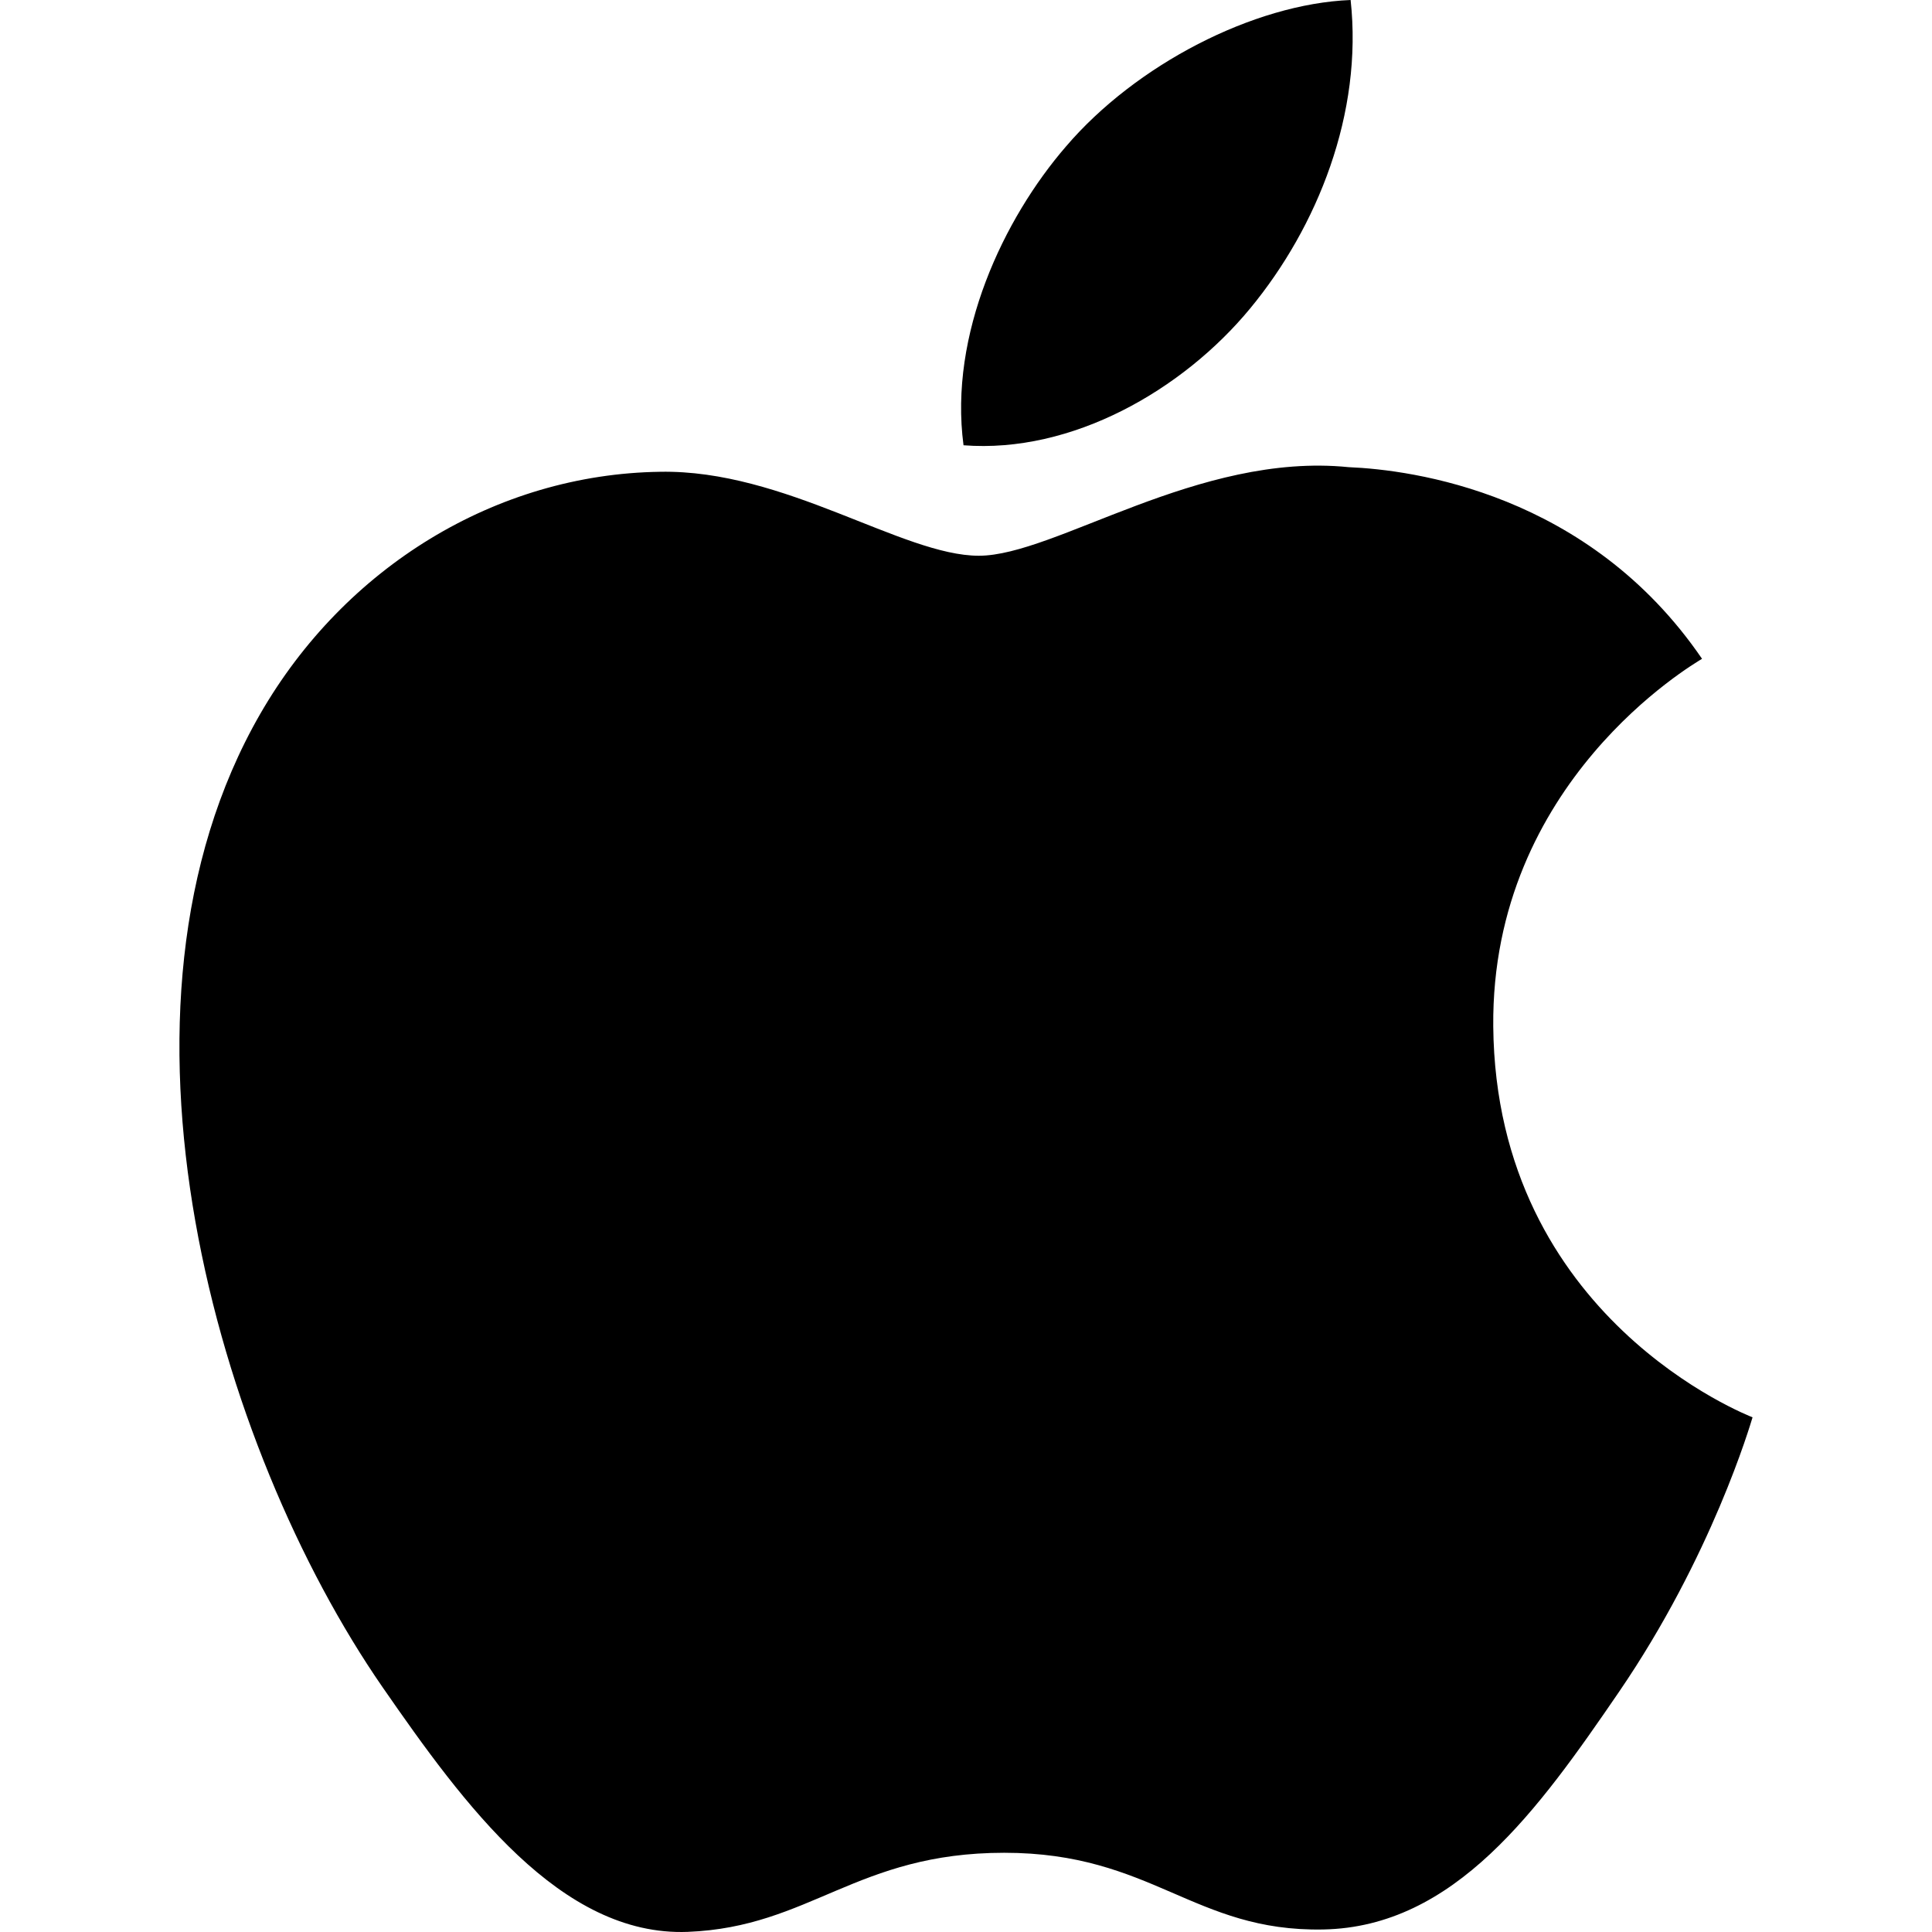
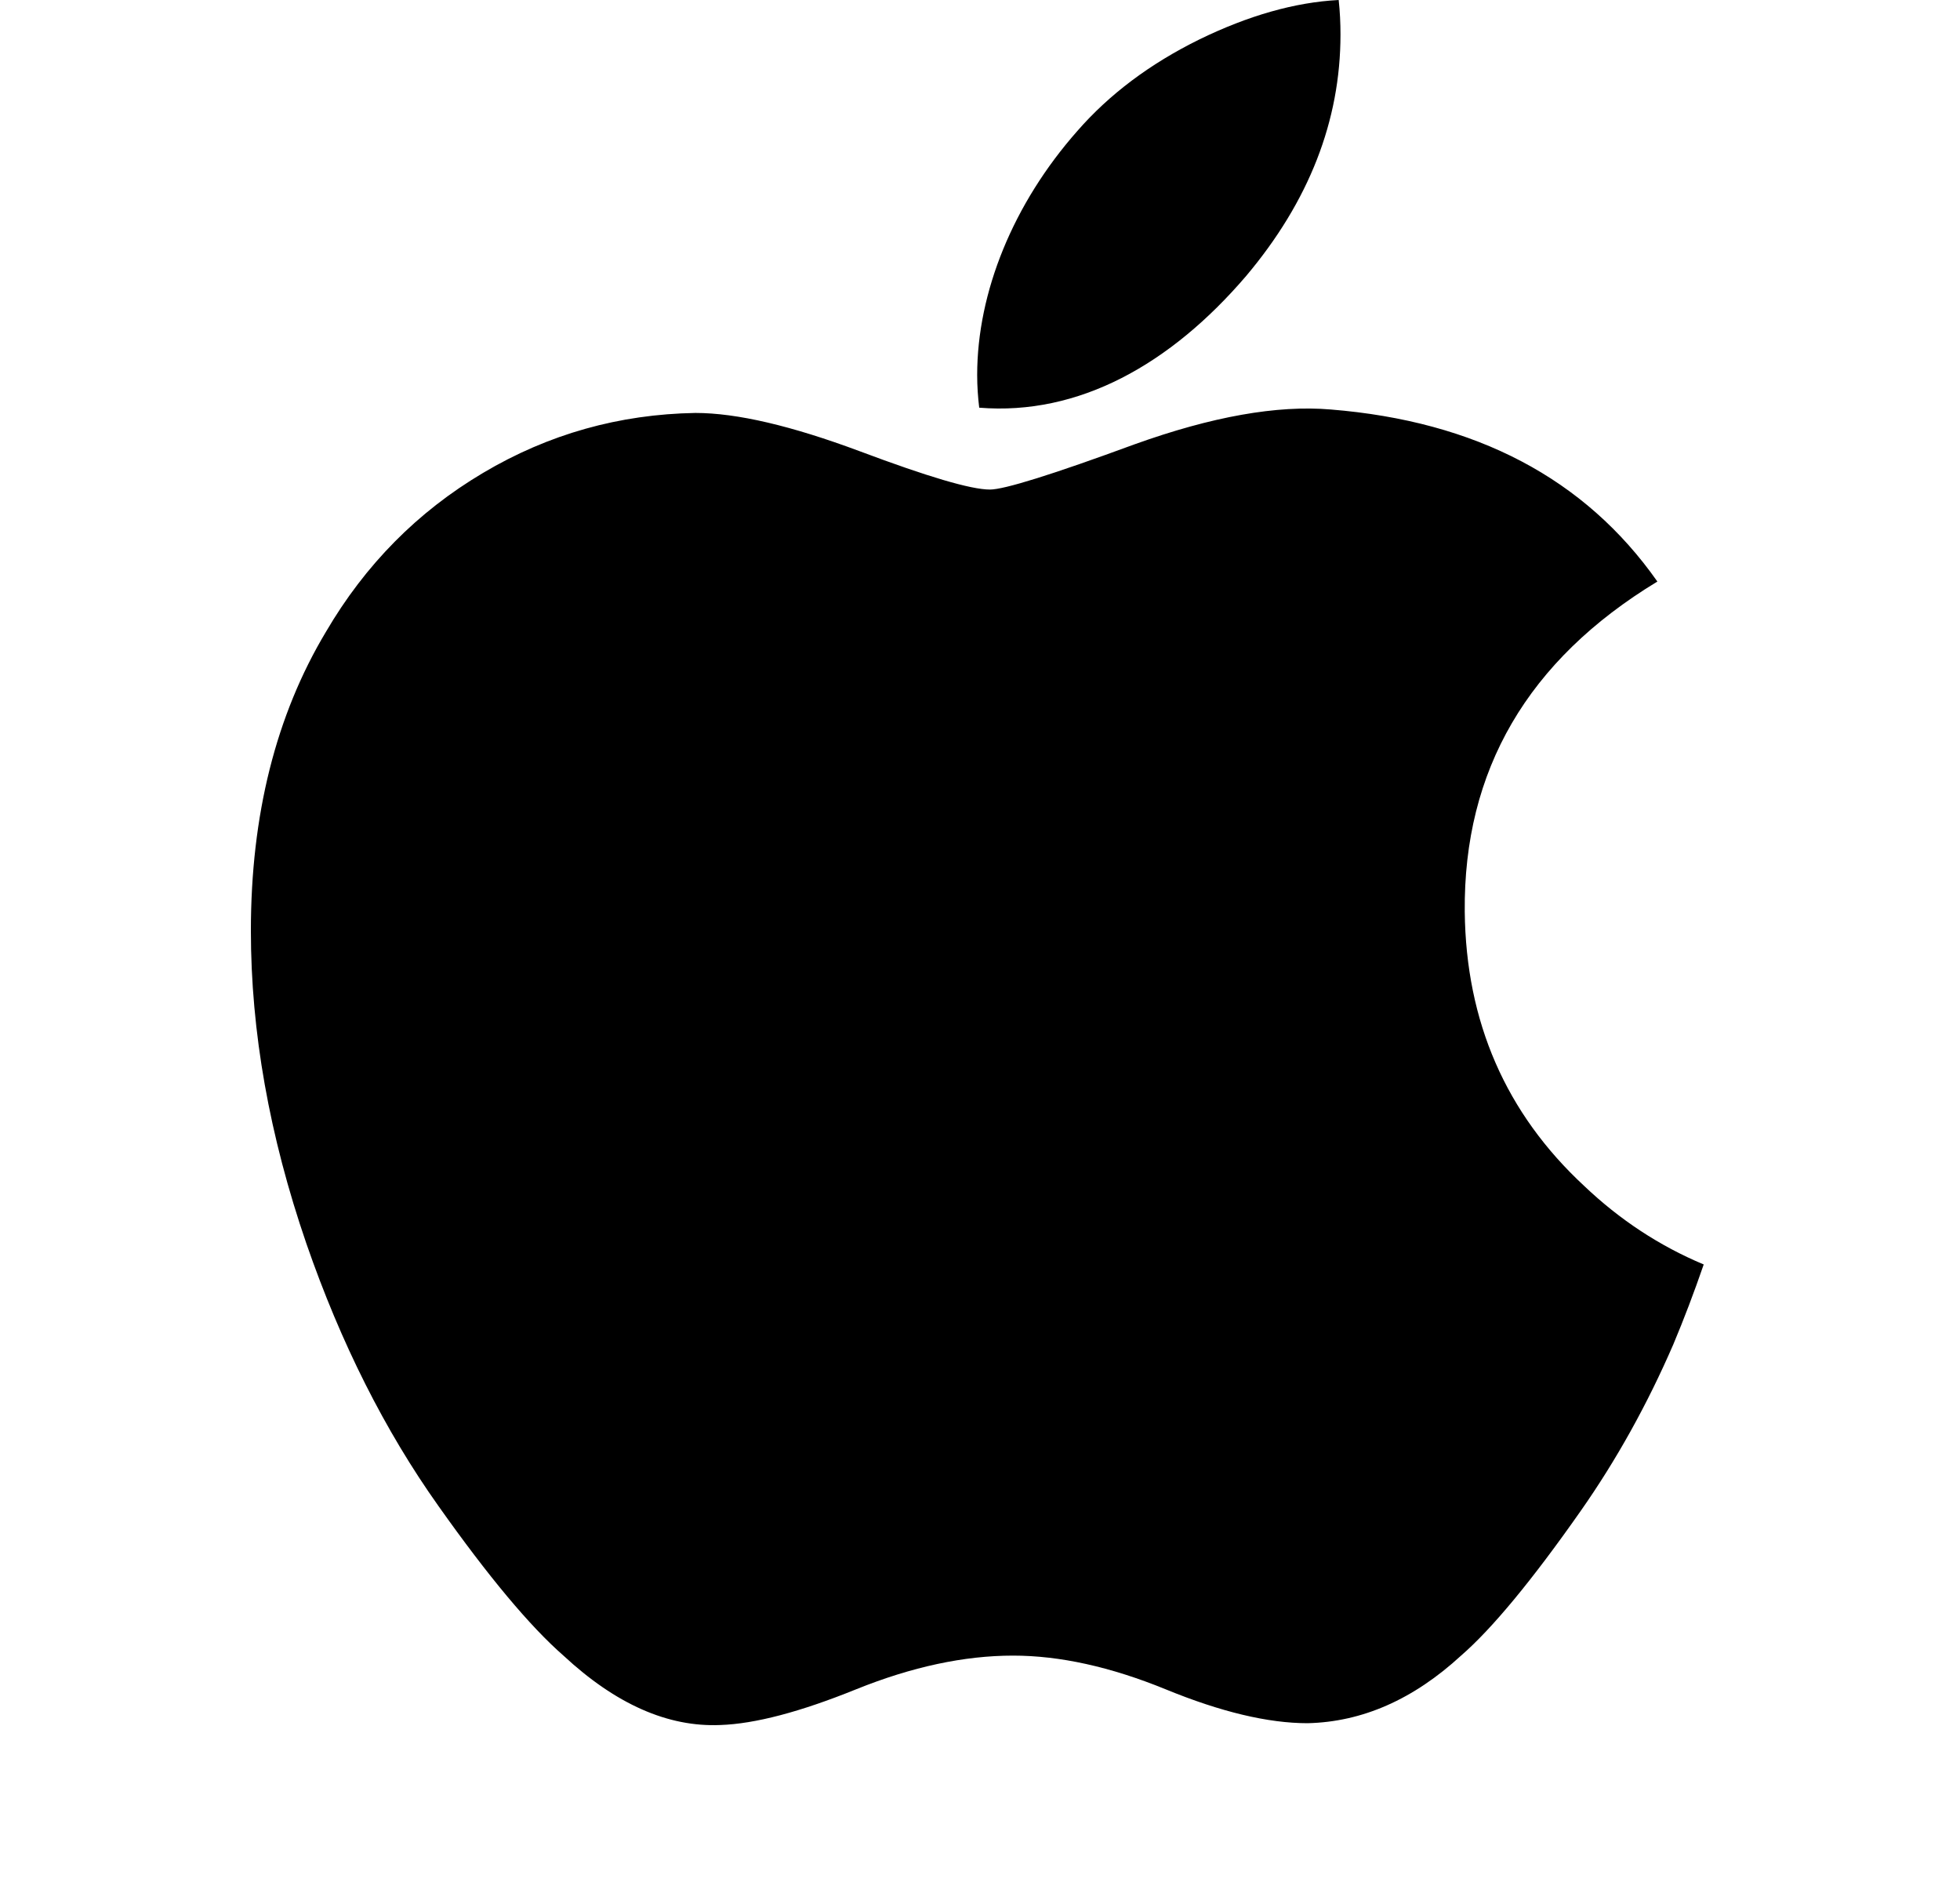
- <svg xmlns="http://www.w3.org/2000/svg" width="560.035px" height="560.035px" viewBox="-52.01 0 560.035 560.035">
-   <path d="M380.844 297.529c.787 84.752 74.349 112.955 75.164 113.314-.622 1.988-11.754 40.191-38.756 79.652-23.343 34.117-47.568 68.107-85.731 68.811-37.499.691-49.557-22.236-92.429-22.236-42.859 0-56.256 21.533-91.753 22.928-36.837 1.395-64.889-36.891-88.424-70.883-48.093-69.53-84.846-196.475-35.496-282.165 24.516-42.554 68.328-69.501 115.882-70.192 36.173-.69 70.315 24.336 92.429 24.336 22.1 0 63.59-30.096 107.208-25.676 18.26.76 69.517 7.376 102.429 55.552-2.652 1.644-61.159 35.704-60.523 106.559M310.369 89.418C329.926 65.745 343.089 32.79 339.498 0 311.308 1.133 277.22 18.785 257 42.445c-18.121 20.952-33.991 54.487-29.709 86.628 31.421 2.431 63.52-15.967 83.078-39.655" />
+ <svg xmlns="http://www.w3.org/2000/svg" width="25" height="24" viewBox="0 0 25 24" fill="none">
+   <g id="Big Icons">
+     <path id="path4" d="M21.343 17.145C21.01 17.913 20.616 18.621 20.16 19.271C19.538 20.158 19.029 20.772 18.636 21.113C18.028 21.672 17.376 21.959 16.678 21.975C16.177 21.975 15.573 21.832 14.869 21.543C14.164 21.255 13.515 21.113 12.922 21.113C12.3 21.113 11.633 21.255 10.919 21.543C10.205 21.832 9.629 21.983 9.189 21.998C8.52 22.027 7.853 21.732 7.187 21.113C6.762 20.742 6.23 20.106 5.593 19.206C4.91 18.245 4.348 17.13 3.908 15.859C3.436 14.486 3.2 13.156 3.2 11.869C3.2 10.395 3.519 9.123 4.157 8.058C4.658 7.202 5.326 6.526 6.161 6.031C6.996 5.535 7.898 5.283 8.869 5.266C9.401 5.266 10.098 5.431 10.965 5.754C11.829 6.078 12.383 6.243 12.627 6.243C12.809 6.243 13.425 6.051 14.469 5.667C15.457 5.312 16.291 5.164 16.974 5.222C18.825 5.372 20.216 6.101 21.14 7.416C19.485 8.419 18.666 9.824 18.683 11.626C18.698 13.03 19.207 14.198 20.208 15.125C20.661 15.556 21.168 15.889 21.731 16.125C21.609 16.479 21.48 16.819 21.343 17.145ZM17.098 0.44C17.098 1.54 16.696 2.568 15.895 3.519C14.928 4.649 13.758 5.302 12.49 5.199C12.474 5.067 12.464 4.928 12.464 4.782C12.464 3.726 12.924 2.596 13.741 1.671C14.149 1.203 14.667 0.814 15.296 0.504C15.923 0.198 16.517 0.029 17.075 0C17.091 0.147 17.098 0.294 17.098 0.44V0.44Z" fill="black" />
+   </g>
</svg>
